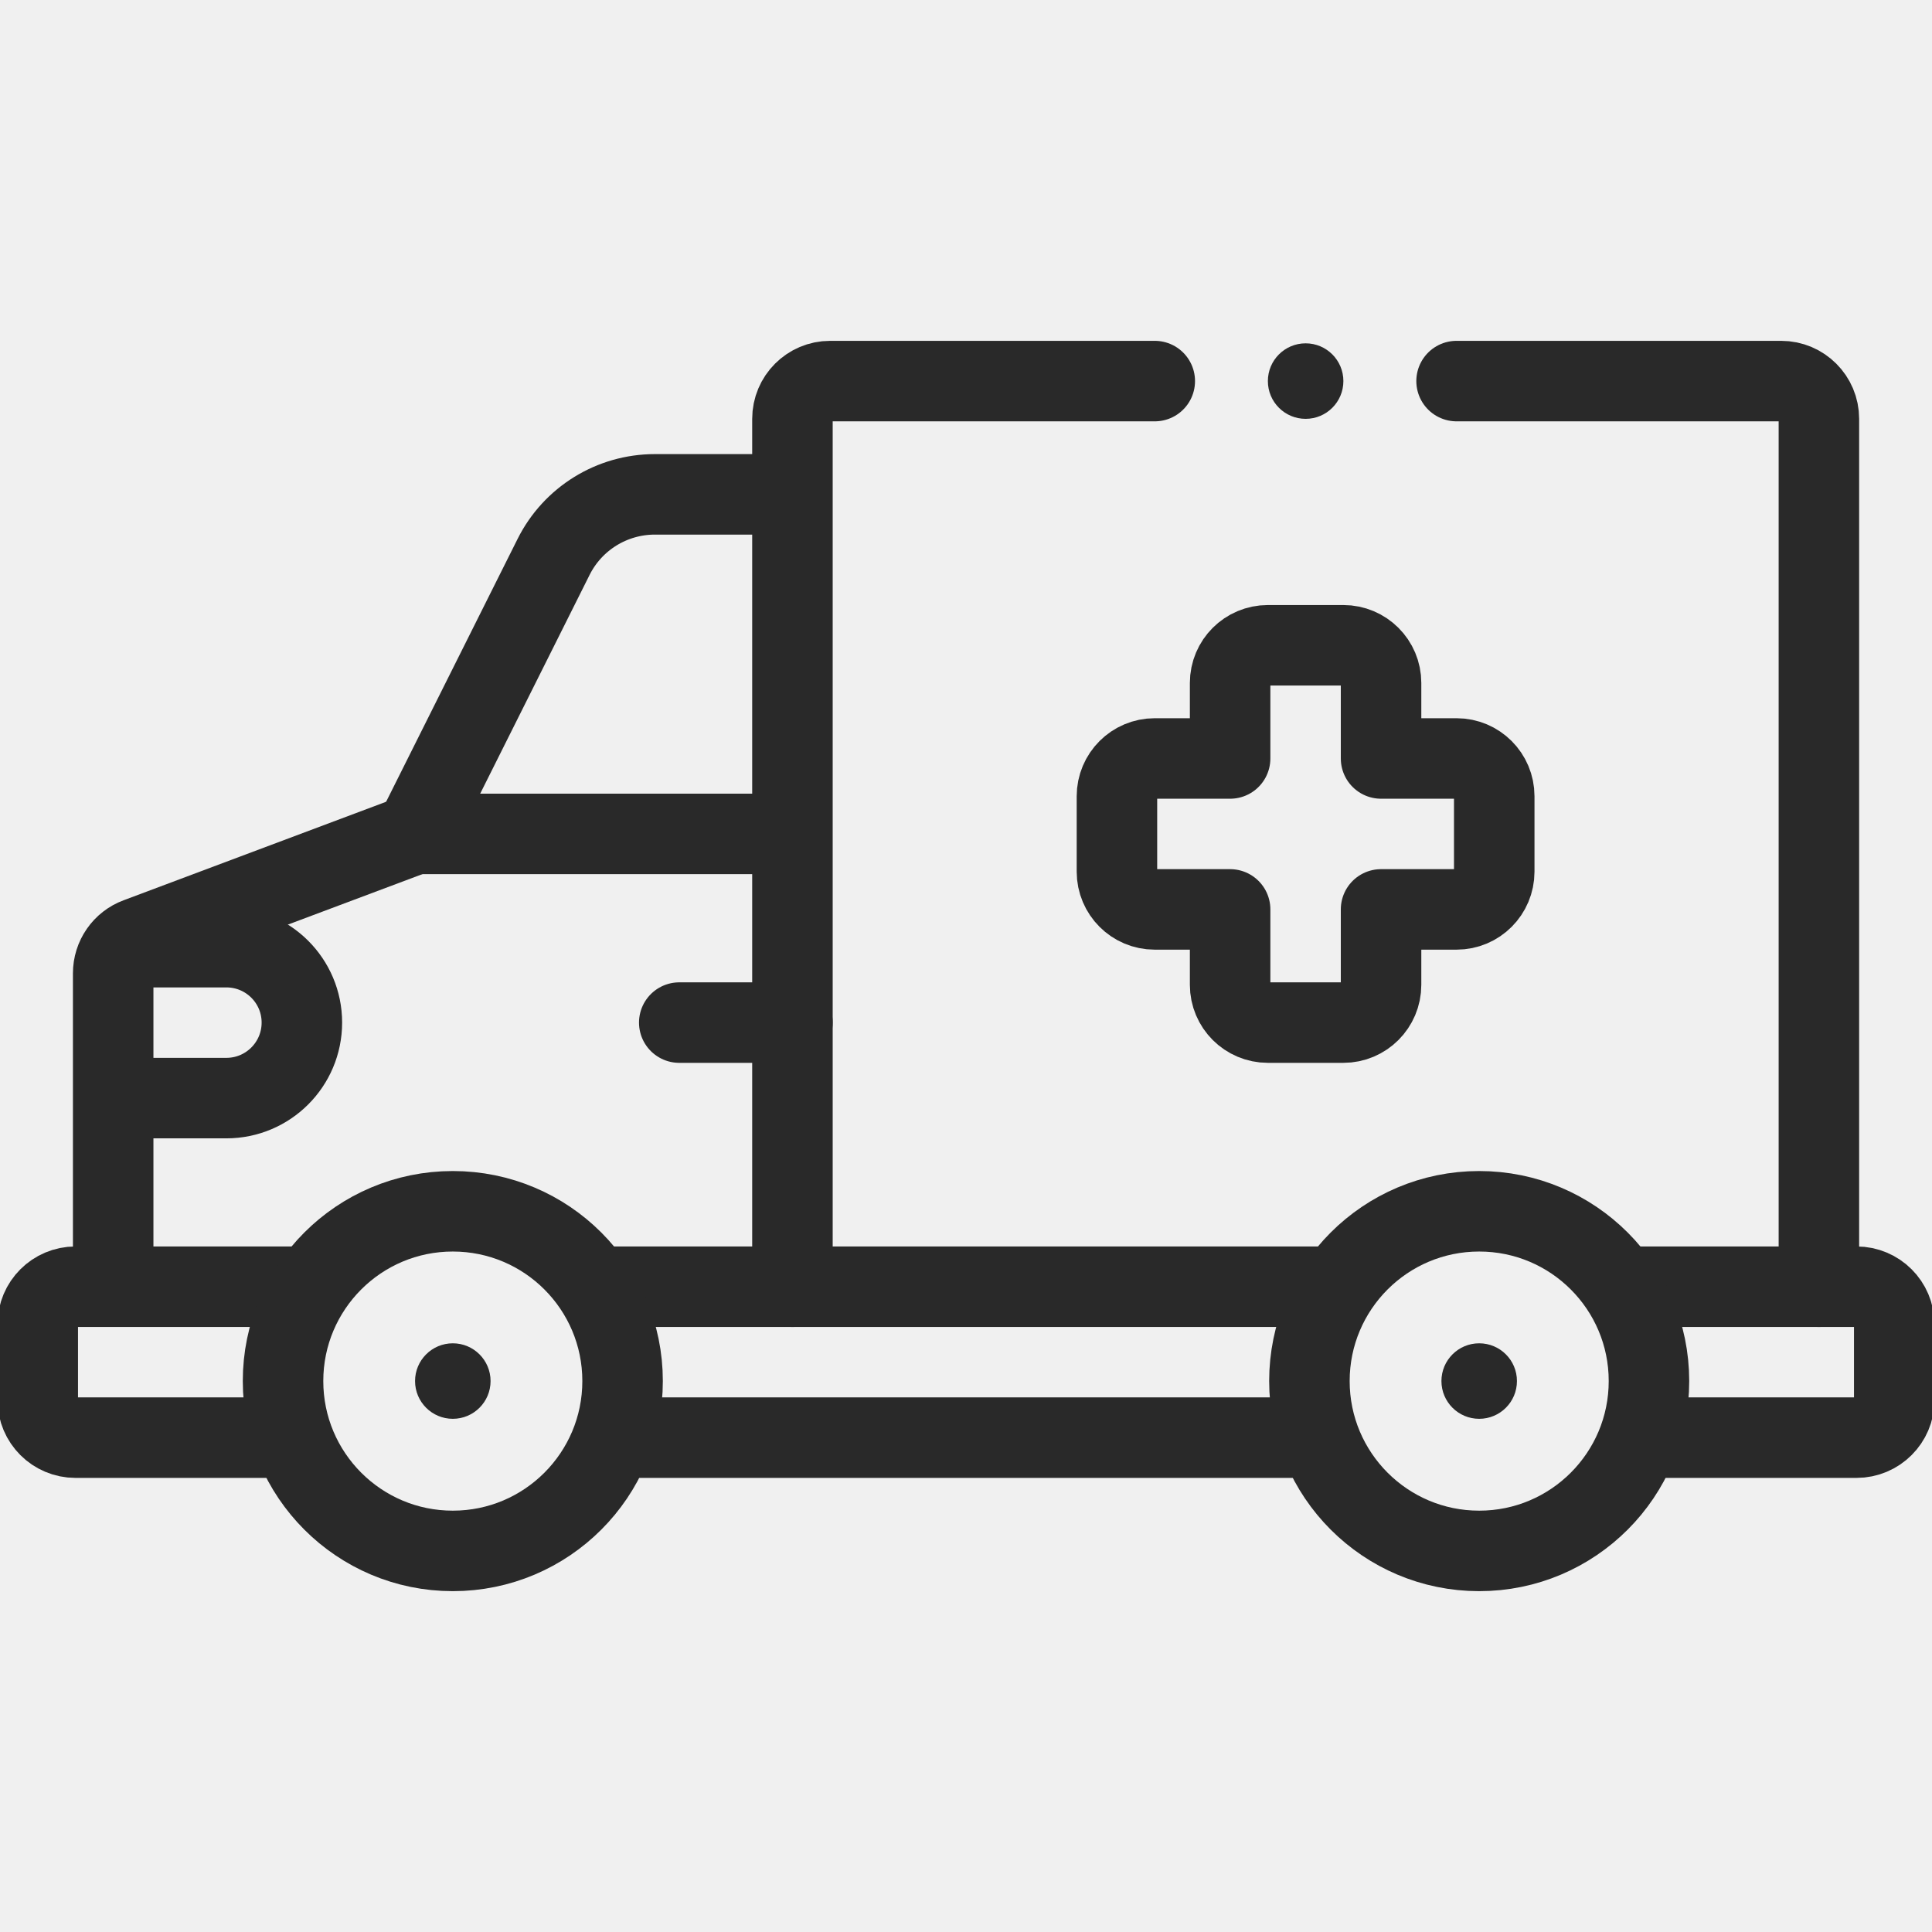
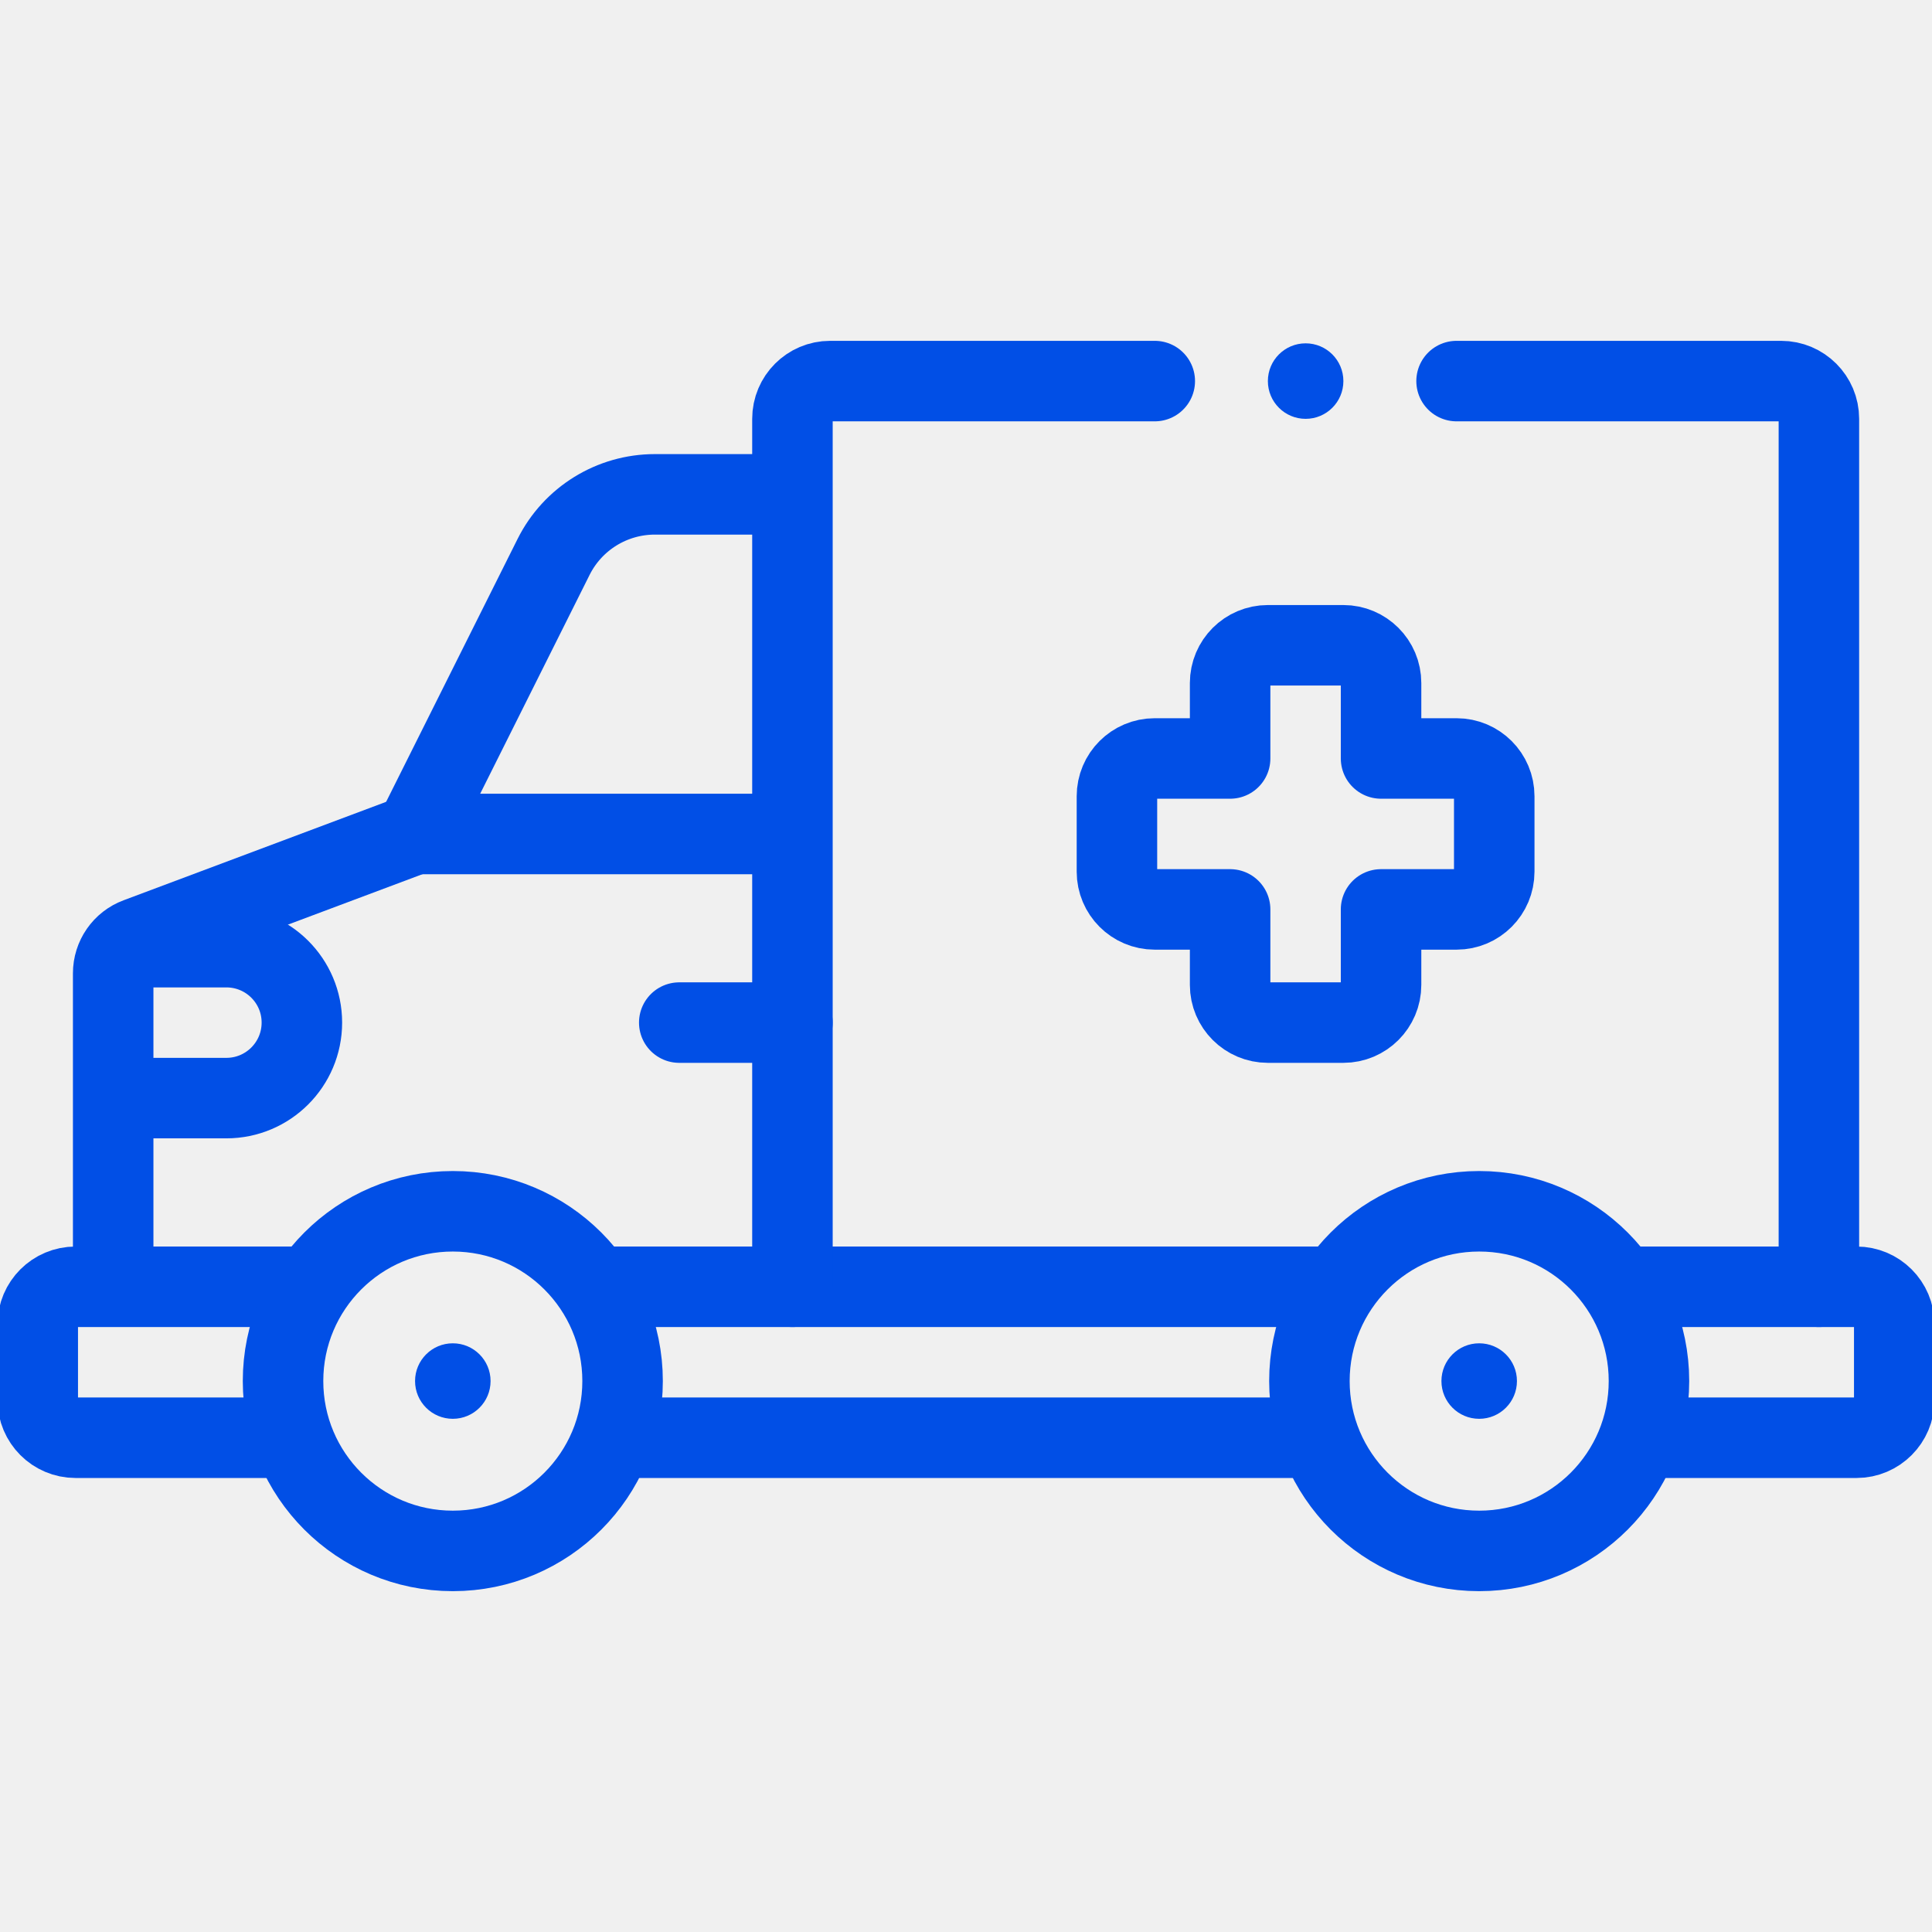
<svg xmlns="http://www.w3.org/2000/svg" width="24" height="24" viewBox="0 0 24 24" fill="none">
-   <g clip-path="url(#clip0_1827_26725)">
-     <path d="M3.636 17.859H0.938C0.679 17.859 0.469 17.649 0.469 17.391V16.453C0.469 16.194 0.679 15.984 0.938 15.984H3.871" stroke="#292929" stroke-miterlimit="10" stroke-linejoin="round" />
-     <path d="M16.386 17.859H7.613" stroke="#292929" stroke-miterlimit="10" stroke-linejoin="round" />
-     <path d="M16.621 15.984H7.379" stroke="#292929" stroke-miterlimit="10" stroke-linejoin="round" />
-     <path d="M20.129 15.984H23.062C23.321 15.984 23.531 16.194 23.531 16.453V17.391C23.531 17.649 23.321 17.859 23.062 17.859H20.364" stroke="#292929" stroke-miterlimit="10" stroke-linejoin="round" />
-     <path d="M14.345 4.734H10.312C10.054 4.734 9.844 4.944 9.844 5.203V15.984" stroke="#292929" stroke-miterlimit="10" stroke-linecap="round" stroke-linejoin="round" />
-     <path d="M22.595 15.984V5.203C22.595 4.944 22.385 4.734 22.126 4.734H18.094" stroke="#292929" stroke-miterlimit="10" stroke-linecap="round" stroke-linejoin="round" />
-     <path d="M5.156 10.359L1.71 11.652C1.527 11.72 1.406 11.895 1.406 12.091V15.984" stroke="#292929" stroke-miterlimit="10" stroke-linejoin="round" />
-     <path d="M9.844 6.141H8.135C7.602 6.141 7.115 6.442 6.877 6.918L5.156 10.359H9.844" stroke="#292929" stroke-miterlimit="10" stroke-linejoin="round" />
-     <path d="M18.375 19.266C19.54 19.266 20.484 18.321 20.484 17.156C20.484 15.991 19.54 15.047 18.375 15.047C17.21 15.047 16.266 15.991 16.266 17.156C16.266 18.321 17.21 19.266 18.375 19.266Z" stroke="#292929" stroke-miterlimit="10" stroke-linejoin="round" />
-     <path d="M5.625 19.266C6.79 19.266 7.734 18.321 7.734 17.156C7.734 15.991 6.79 15.047 5.625 15.047C4.46 15.047 3.516 15.991 3.516 17.156C3.516 18.321 4.46 19.266 5.625 19.266Z" stroke="#292929" stroke-miterlimit="10" stroke-linejoin="round" />
-     <path d="M1.537 11.766H2.812C3.33 11.766 3.75 12.185 3.75 12.703C3.75 13.221 3.33 13.641 2.812 13.641H1.406" stroke="#292929" stroke-miterlimit="10" stroke-linejoin="round" />
-     <circle cx="18.375" cy="17.156" r="0.469" fill="#292929" />
-     <circle cx="5.625" cy="17.156" r="0.469" fill="#292929" />
-     <path d="M9.844 12.703H8.438" stroke="#292929" stroke-miterlimit="10" stroke-linecap="round" stroke-linejoin="round" />
-     <path d="M18.094 9.422H17.156V8.484C17.156 8.225 16.946 8.016 16.688 8.016H15.75C15.491 8.016 15.281 8.225 15.281 8.484V9.422H14.344C14.085 9.422 13.875 9.632 13.875 9.891V10.828C13.875 11.087 14.085 11.297 14.344 11.297H15.281V12.234C15.281 12.493 15.491 12.703 15.75 12.703H16.688C16.946 12.703 17.156 12.493 17.156 12.234V11.297H18.094C18.353 11.297 18.562 11.087 18.562 10.828V9.891C18.562 9.632 18.353 9.422 18.094 9.422Z" stroke="#292929" stroke-miterlimit="10" stroke-linejoin="round" />
-     <circle cx="16.219" cy="4.734" r="0.469" fill="#292929" />
+   <g clip-path="url(#clip0_1422_88265)">
+     <path d="M3.636 17.86H0.938C0.679 17.86 0.469 17.649 0.469 17.391V16.453C0.469 16.195 0.679 15.985 0.938 15.985H3.871" stroke="#014FE6" stroke-miterlimit="10" stroke-linejoin="round" />
+     <path d="M16.386 17.86H7.613" stroke="#014FE6" stroke-miterlimit="10" stroke-linejoin="round" />
+     <path d="M16.621 15.985H7.379" stroke="#014FE6" stroke-miterlimit="10" stroke-linejoin="round" />
+     <path d="M20.129 15.985H23.063C23.321 15.985 23.531 16.195 23.531 16.453V17.391C23.531 17.649 23.321 17.86 23.063 17.86H20.364" stroke="#014FE6" stroke-miterlimit="10" stroke-linejoin="round" />
+     <path d="M14.345 4.734H10.312C10.054 4.734 9.844 4.944 9.844 5.203V15.985" stroke="#014FE6" stroke-miterlimit="10" stroke-linecap="round" stroke-linejoin="round" />
+     <path d="M22.595 15.985V5.203C22.595 4.944 22.385 4.734 22.126 4.734H18.094" stroke="#014FE6" stroke-miterlimit="10" stroke-linecap="round" stroke-linejoin="round" />
+     <path d="M5.156 10.36L1.71 11.652C1.527 11.72 1.406 11.895 1.406 12.091V15.985" stroke="#014FE6" stroke-miterlimit="10" stroke-linejoin="round" />
+     <path d="M9.844 6.141H8.135C7.602 6.141 7.115 6.442 6.877 6.918L5.156 10.36H9.844" stroke="#014FE6" stroke-miterlimit="10" stroke-linejoin="round" />
+     <path d="M18.375 19.266C19.54 19.266 20.484 18.321 20.484 17.156C20.484 15.991 19.54 15.047 18.375 15.047C17.21 15.047 16.266 15.991 16.266 17.156C16.266 18.321 17.21 19.266 18.375 19.266Z" stroke="#014FE6" stroke-miterlimit="10" stroke-linejoin="round" />
+     <path d="M5.625 19.266C6.79 19.266 7.734 18.321 7.734 17.156C7.734 15.991 6.79 15.047 5.625 15.047C4.46 15.047 3.516 15.991 3.516 17.156C3.516 18.321 4.46 19.266 5.625 19.266Z" stroke="#014FE6" stroke-miterlimit="10" stroke-linejoin="round" />
+     <path d="M1.537 11.766H2.812C3.33 11.766 3.75 12.185 3.75 12.703C3.75 13.221 3.33 13.641 2.812 13.641H1.406" stroke="#014FE6" stroke-miterlimit="10" stroke-linejoin="round" />
+     <circle cx="18.375" cy="17.156" r="0.469" fill="#014FE6" />
+     <circle cx="5.625" cy="17.156" r="0.469" fill="#014FE6" />
+     <path d="M9.844 12.703H8.438" stroke="#014FE6" stroke-miterlimit="10" stroke-linecap="round" stroke-linejoin="round" />
+     <path d="M18.094 9.422H17.156V8.485C17.156 8.226 16.946 8.016 16.688 8.016H15.75C15.491 8.016 15.281 8.226 15.281 8.485V9.422H14.344C14.085 9.422 13.875 9.632 13.875 9.891V10.828C13.875 11.087 14.085 11.297 14.344 11.297H15.281V12.235C15.281 12.493 15.491 12.703 15.75 12.703H16.688C16.946 12.703 17.156 12.493 17.156 12.235V11.297H18.094C18.353 11.297 18.562 11.087 18.562 10.828V9.891C18.562 9.632 18.353 9.422 18.094 9.422Z" stroke="#014FE6" stroke-miterlimit="10" stroke-linejoin="round" />
+     <circle cx="16.219" cy="4.734" r="0.469" fill="#014FE6" />
  </g>
  <defs>
-     <clipPath id="clip0_1827_26725">
+     <clipPath id="clip0_1422_88265">
      <rect width="24" height="24" fill="white" />
    </clipPath>
  </defs>
</svg>
